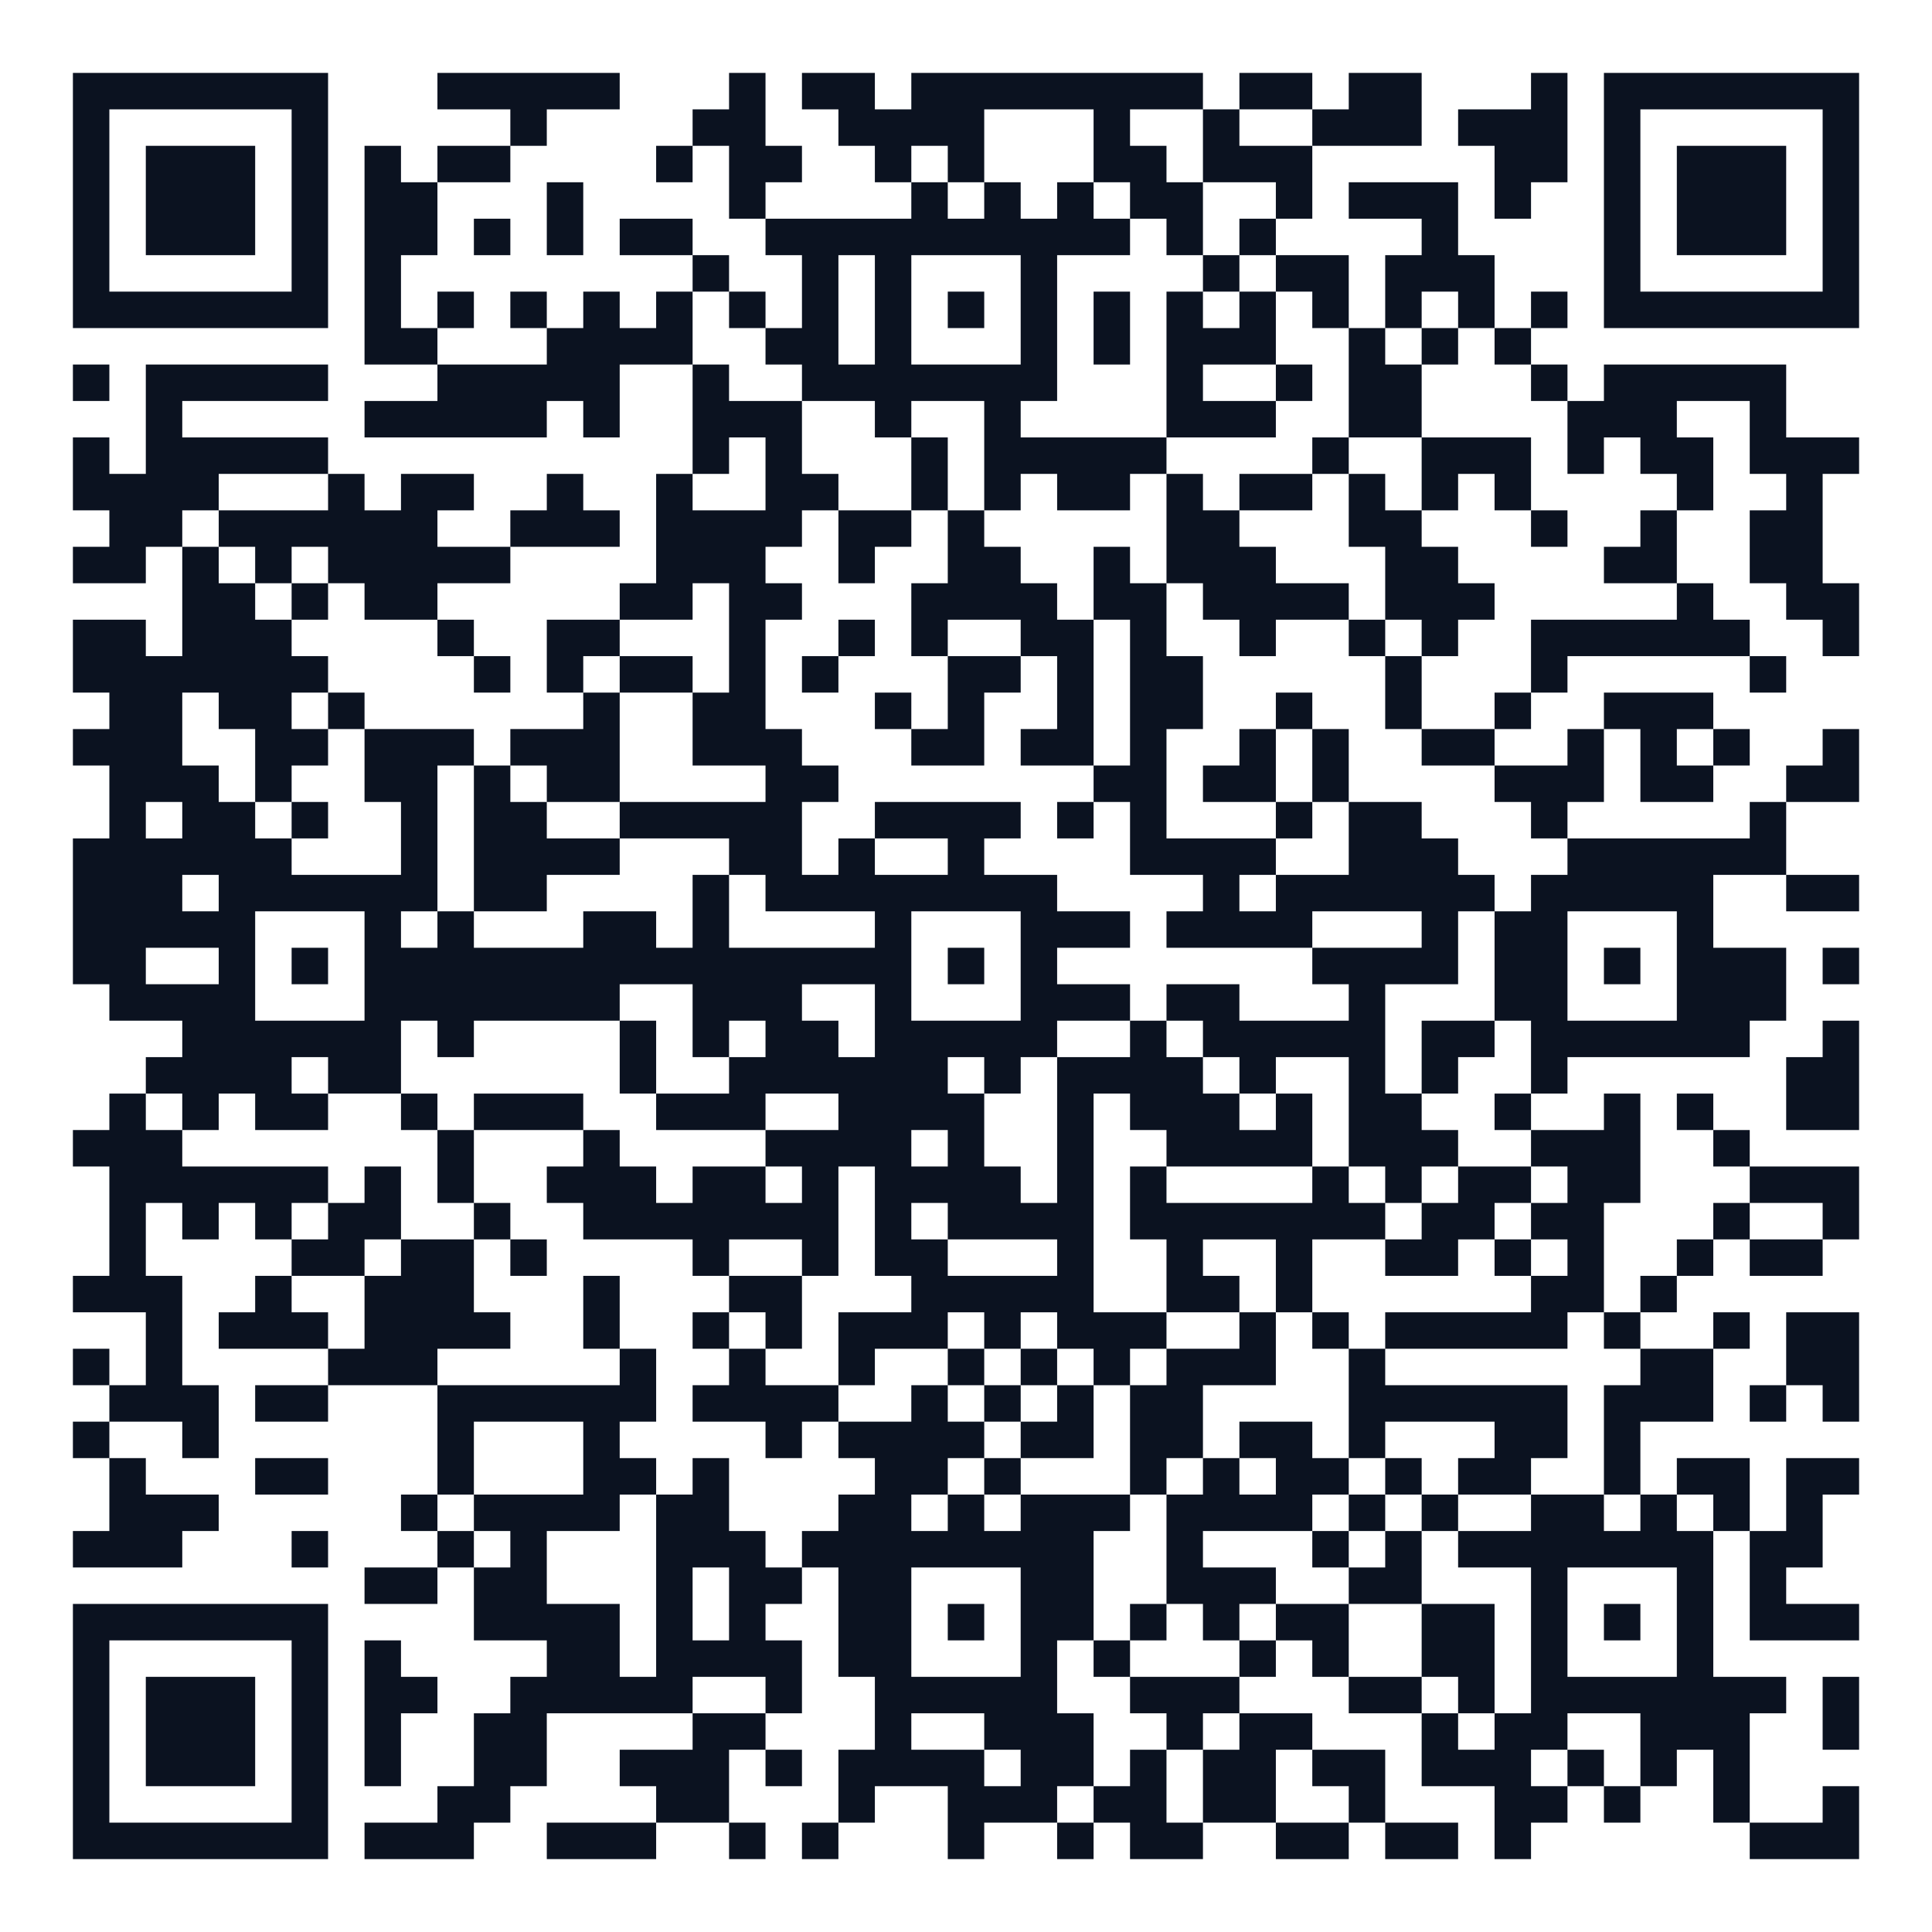
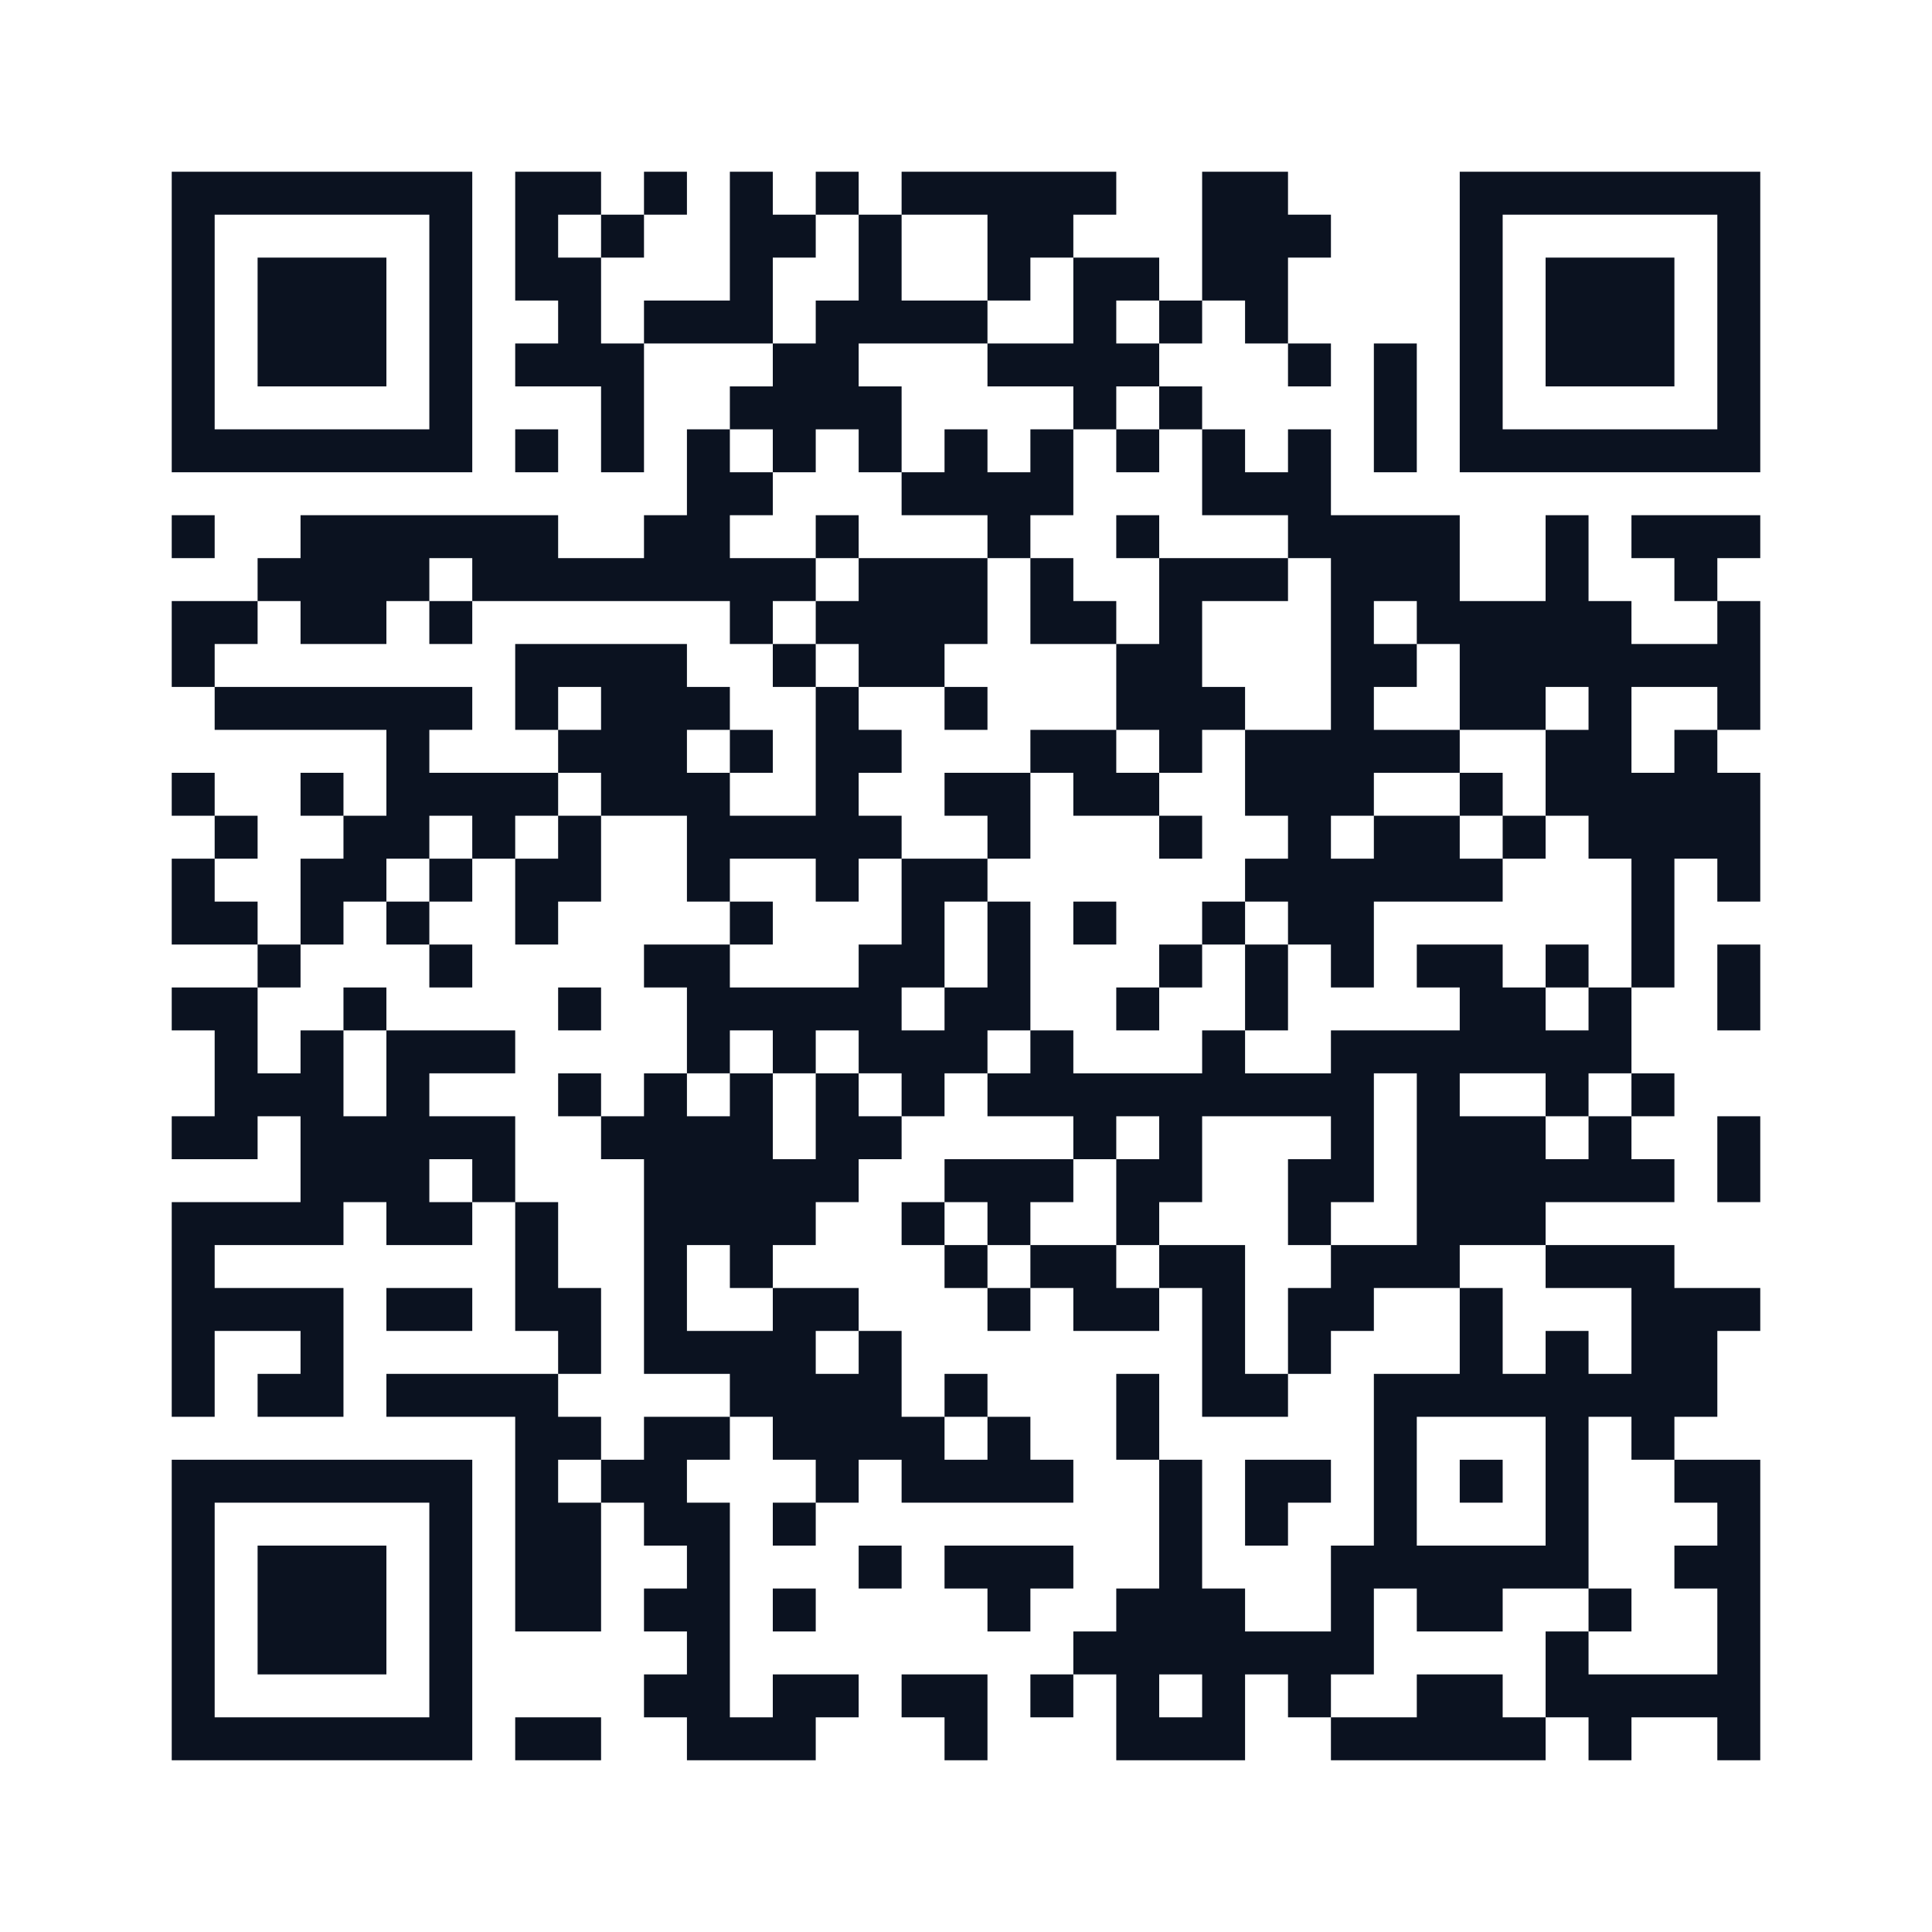
- <svg xmlns="http://www.w3.org/2000/svg" width="212" height="212" class="segno">
+ <svg xmlns="http://www.w3.org/2000/svg" data-download-url="https://apps.apple.com/app/id6760594569?ct=exam-ai-300-qr&amp;pt=128558698&amp;mt=8" width="180" height="180" class="segno">
  <g transform="scale(4)">
-     <path fill="#fff" d="M0 0h53v53h-53z" />
-     <path class="qrline" stroke="#0b1220" d="M2 2.5h7m3 0h5m3 0h1m1 0h2m1 0h8m1 0h2m1 0h2m3 0h1m1 0h7m-49 1h1m5 0h1m5 0h1m4 0h2m2 0h4m3 0h1m2 0h1m2 0h3m1 0h3m1 0h1m5 0h1m-49 1h1m1 0h3m1 0h1m1 0h1m1 0h2m4 0h1m1 0h2m2 0h1m1 0h1m3 0h2m1 0h3m5 0h2m1 0h1m1 0h3m1 0h1m-49 1h1m1 0h3m1 0h1m1 0h2m3 0h1m4 0h1m4 0h1m1 0h1m1 0h1m1 0h2m2 0h1m1 0h3m1 0h1m2 0h1m1 0h3m1 0h1m-49 1h1m1 0h3m1 0h1m1 0h2m1 0h1m1 0h1m1 0h2m2 0h10m1 0h1m1 0h1m4 0h1m4 0h1m1 0h3m1 0h1m-49 1h1m5 0h1m1 0h1m8 0h1m2 0h1m1 0h1m3 0h1m4 0h1m1 0h2m1 0h3m3 0h1m5 0h1m-49 1h7m1 0h1m1 0h1m1 0h1m1 0h1m1 0h1m1 0h1m1 0h1m1 0h1m1 0h1m1 0h1m1 0h1m1 0h1m1 0h1m1 0h1m1 0h1m1 0h1m1 0h1m1 0h7m-41 1h2m3 0h4m2 0h2m1 0h1m3 0h1m1 0h1m1 0h3m2 0h1m1 0h1m1 0h1m-40 1h1m1 0h5m3 0h5m2 0h1m2 0h7m3 0h1m2 0h1m1 0h2m3 0h1m1 0h5m-45 1h1m5 0h5m1 0h1m2 0h3m2 0h1m2 0h1m4 0h3m2 0h2m4 0h3m2 0h1m-47 1h1m1 0h5m10 0h1m1 0h1m3 0h1m1 0h5m4 0h1m2 0h3m1 0h1m1 0h2m1 0h3m-49 1h4m3 0h1m1 0h2m2 0h1m2 0h1m2 0h2m2 0h1m1 0h1m1 0h2m1 0h1m1 0h2m1 0h1m1 0h1m1 0h1m4 0h1m2 0h1m-47 1h2m1 0h6m2 0h3m1 0h4m1 0h2m1 0h1m5 0h2m3 0h2m3 0h1m2 0h1m2 0h2m-48 1h2m1 0h1m1 0h1m1 0h5m4 0h3m2 0h1m2 0h2m2 0h1m1 0h3m3 0h2m4 0h2m2 0h2m-45 1h2m1 0h1m1 0h2m5 0h2m1 0h2m3 0h4m1 0h2m1 0h4m1 0h3m5 0h1m2 0h2m-49 1h2m1 0h3m4 0h1m2 0h2m3 0h1m2 0h1m1 0h1m2 0h2m1 0h1m2 0h1m2 0h1m1 0h1m2 0h6m2 0h1m-49 1h7m4 0h1m1 0h1m1 0h2m1 0h1m1 0h1m3 0h2m1 0h1m1 0h2m5 0h1m3 0h1m5 0h1m-46 1h2m1 0h2m1 0h1m6 0h1m2 0h2m3 0h1m1 0h1m2 0h1m1 0h2m2 0h1m2 0h1m2 0h1m2 0h3m-45 1h3m2 0h2m1 0h3m1 0h3m2 0h3m3 0h2m1 0h2m1 0h1m2 0h1m1 0h1m2 0h2m2 0h1m1 0h1m1 0h1m2 0h1m-48 1h3m1 0h1m2 0h2m1 0h1m1 0h2m4 0h2m7 0h2m1 0h2m1 0h1m4 0h3m1 0h2m2 0h2m-48 1h1m1 0h2m1 0h1m2 0h1m1 0h2m2 0h5m2 0h4m1 0h1m1 0h1m3 0h1m1 0h2m3 0h1m5 0h1m-47 1h6m3 0h1m1 0h4m3 0h2m1 0h1m2 0h1m4 0h4m2 0h3m3 0h6m-47 1h3m1 0h6m1 0h2m4 0h1m1 0h8m4 0h1m1 0h6m1 0h5m2 0h2m-49 1h5m3 0h1m1 0h1m3 0h2m1 0h1m4 0h1m3 0h3m1 0h4m3 0h1m1 0h2m3 0h1m-45 1h2m2 0h1m1 0h1m1 0h15m1 0h1m1 0h1m7 0h4m1 0h2m1 0h1m1 0h3m1 0h1m-48 1h4m3 0h7m2 0h3m2 0h1m3 0h3m1 0h2m3 0h1m3 0h2m3 0h3m-44 1h6m1 0h1m4 0h1m1 0h1m1 0h2m1 0h5m2 0h1m1 0h5m1 0h2m1 0h6m2 0h1m-47 1h4m1 0h2m6 0h1m2 0h6m1 0h1m1 0h4m1 0h1m2 0h1m1 0h1m2 0h1m6 0h2m-48 1h1m1 0h1m1 0h2m2 0h1m1 0h3m2 0h3m2 0h4m2 0h1m1 0h3m1 0h1m1 0h2m2 0h1m2 0h1m1 0h1m2 0h2m-49 1h3m7 0h1m3 0h1m4 0h4m1 0h1m2 0h1m2 0h4m1 0h3m2 0h3m2 0h1m-45 1h6m1 0h1m1 0h1m2 0h3m1 0h2m1 0h1m1 0h4m1 0h1m1 0h1m4 0h1m1 0h1m1 0h2m1 0h2m3 0h3m-48 1h1m1 0h1m1 0h1m1 0h2m2 0h1m2 0h7m1 0h1m1 0h4m1 0h7m1 0h2m1 0h2m3 0h1m2 0h1m-48 1h1m4 0h2m1 0h2m1 0h1m4 0h1m2 0h1m1 0h2m3 0h1m2 0h1m2 0h1m2 0h2m1 0h1m1 0h1m2 0h1m1 0h2m-48 1h3m2 0h1m2 0h3m3 0h1m3 0h2m3 0h5m2 0h2m1 0h1m6 0h2m1 0h1m-42 1h1m1 0h3m1 0h4m2 0h1m2 0h1m1 0h1m1 0h3m1 0h1m1 0h3m2 0h1m1 0h1m1 0h5m1 0h1m2 0h1m1 0h2m-49 1h1m1 0h1m4 0h3m5 0h1m2 0h1m2 0h1m2 0h1m1 0h1m1 0h1m1 0h3m2 0h1m7 0h2m2 0h2m-48 1h3m1 0h2m3 0h6m1 0h4m2 0h1m1 0h1m1 0h1m1 0h2m4 0h6m1 0h3m1 0h1m1 0h1m-49 1h1m2 0h1m6 0h1m3 0h1m4 0h1m1 0h4m1 0h2m1 0h2m1 0h2m1 0h1m3 0h2m1 0h1m-42 1h1m3 0h2m3 0h1m3 0h2m1 0h1m4 0h2m1 0h1m3 0h1m1 0h1m1 0h2m1 0h1m1 0h2m2 0h1m1 0h2m1 0h2m-48 1h3m5 0h1m1 0h4m1 0h2m3 0h2m1 0h1m1 0h3m1 0h4m1 0h1m1 0h1m2 0h2m1 0h1m1 0h1m1 0h1m-48 1h3m3 0h1m3 0h1m1 0h1m3 0h3m1 0h8m2 0h1m3 0h1m1 0h1m1 0h7m1 0h2m-40 1h2m1 0h2m3 0h1m1 0h2m1 0h2m3 0h2m2 0h3m2 0h2m3 0h1m3 0h1m1 0h1m-47 1h7m4 0h4m1 0h1m1 0h1m2 0h2m1 0h1m1 0h2m1 0h1m1 0h1m1 0h2m2 0h2m1 0h1m1 0h1m1 0h1m1 0h3m-49 1h1m5 0h1m1 0h1m4 0h2m1 0h4m1 0h2m3 0h1m1 0h1m3 0h1m1 0h1m2 0h2m1 0h1m3 0h1m-45 1h1m1 0h3m1 0h1m1 0h2m2 0h5m2 0h1m2 0h5m2 0h3m3 0h2m1 0h1m1 0h7m1 0h1m-49 1h1m1 0h3m1 0h1m1 0h1m2 0h2m4 0h2m3 0h1m2 0h3m2 0h1m1 0h2m3 0h1m1 0h2m2 0h3m2 0h1m-49 1h1m1 0h3m1 0h1m1 0h1m2 0h2m2 0h3m1 0h1m1 0h4m1 0h2m1 0h1m1 0h2m1 0h2m1 0h3m1 0h1m1 0h1m1 0h1m-46 1h1m5 0h1m3 0h2m4 0h2m3 0h1m2 0h3m1 0h2m1 0h2m2 0h1m3 0h2m1 0h1m2 0h1m2 0h1m-49 1h7m1 0h3m2 0h3m2 0h1m1 0h1m3 0h1m2 0h1m1 0h2m2 0h2m1 0h2m1 0h1m6 0h3" />
+     <path fill="#fff" d="M0 0h45v45h-45z" />
+     <path class="qrline" stroke="#0b1220" d="M4 4.5h7m1 0h2m1 0h1m1 0h1m1 0h1m1 0h5m2 0h2m4 0h7m-37 1h1m5 0h1m1 0h1m1 0h1m2 0h2m1 0h1m2 0h2m3 0h3m3 0h1m5 0h1m-37 1h1m1 0h3m1 0h1m1 0h2m3 0h1m2 0h1m2 0h1m1 0h2m1 0h2m4 0h1m1 0h3m1 0h1m-37 1h1m1 0h3m1 0h1m2 0h1m1 0h3m1 0h4m2 0h1m1 0h1m1 0h1m4 0h1m1 0h3m1 0h1m-37 1h1m1 0h3m1 0h1m1 0h3m3 0h2m3 0h4m3 0h1m1 0h1m1 0h1m1 0h3m1 0h1m-37 1h1m5 0h1m3 0h1m2 0h4m4 0h1m1 0h1m4 0h1m1 0h1m5 0h1m-37 1h7m1 0h1m1 0h1m1 0h1m1 0h1m1 0h1m1 0h1m1 0h1m1 0h1m1 0h1m1 0h1m1 0h1m1 0h7m-25 1h2m3 0h4m3 0h3m-27 1h1m2 0h6m2 0h2m2 0h1m3 0h1m2 0h1m3 0h4m2 0h1m1 0h3m-35 1h4m1 0h8m1 0h3m1 0h1m2 0h3m1 0h3m2 0h1m2 0h1m-36 1h2m1 0h2m1 0h1m6 0h1m1 0h4m1 0h2m1 0h1m3 0h1m1 0h5m2 0h1m-37 1h1m7 0h4m2 0h1m1 0h2m4 0h2m3 0h2m1 0h7m-36 1h6m1 0h1m1 0h3m2 0h1m2 0h1m3 0h3m2 0h1m2 0h2m1 0h1m2 0h1m-32 1h1m3 0h3m1 0h1m1 0h2m3 0h2m1 0h1m1 0h5m2 0h2m1 0h1m-36 1h1m2 0h1m1 0h4m1 0h3m2 0h1m2 0h2m1 0h2m2 0h3m2 0h1m1 0h5m-36 1h1m2 0h2m1 0h1m1 0h1m2 0h5m2 0h1m3 0h1m2 0h1m1 0h2m1 0h1m1 0h4m-37 1h1m2 0h2m1 0h1m1 0h2m2 0h1m2 0h1m1 0h2m6 0h6m3 0h1m1 0h1m-37 1h2m1 0h1m1 0h1m2 0h1m4 0h1m3 0h1m1 0h1m1 0h1m2 0h1m1 0h2m6 0h1m-33 1h1m3 0h1m4 0h2m3 0h2m1 0h1m3 0h1m1 0h1m1 0h1m1 0h2m1 0h1m1 0h1m1 0h1m-37 1h2m2 0h1m4 0h1m2 0h5m1 0h2m2 0h1m2 0h1m4 0h2m1 0h1m2 0h1m-36 1h1m1 0h1m1 0h3m4 0h1m1 0h1m1 0h3m1 0h1m3 0h1m2 0h7m-33 1h3m1 0h1m3 0h1m1 0h1m1 0h1m1 0h1m1 0h1m1 0h9m1 0h1m2 0h1m1 0h1m-35 1h2m1 0h5m2 0h4m1 0h2m4 0h1m1 0h1m3 0h1m1 0h3m1 0h1m2 0h1m-34 1h3m1 0h1m3 0h5m2 0h3m1 0h2m2 0h2m1 0h6m1 0h1m-37 1h4m1 0h2m1 0h1m2 0h4m2 0h1m1 0h1m2 0h1m3 0h1m2 0h3m-32 1h1m7 0h1m2 0h1m1 0h1m4 0h1m1 0h2m1 0h2m2 0h3m2 0h3m-35 1h4m1 0h2m1 0h2m1 0h1m2 0h2m3 0h1m1 0h2m1 0h1m1 0h2m2 0h1m3 0h3m-37 1h1m2 0h1m5 0h1m1 0h4m1 0h1m7 0h1m1 0h1m3 0h1m1 0h1m1 0h2m-36 1h1m1 0h2m1 0h4m4 0h4m1 0h1m3 0h1m1 0h2m2 0h8m-28 1h2m1 0h2m1 0h4m1 0h1m2 0h1m5 0h1m3 0h1m1 0h1m-35 1h7m1 0h1m1 0h2m3 0h1m1 0h4m2 0h1m1 0h2m1 0h1m1 0h1m1 0h1m2 0h2m-37 1h1m5 0h1m1 0h2m1 0h2m1 0h1m8 0h1m1 0h1m2 0h1m3 0h1m3 0h1m-37 1h1m1 0h3m1 0h1m1 0h2m2 0h1m3 0h1m1 0h3m2 0h1m3 0h6m2 0h2m-37 1h1m1 0h3m1 0h1m1 0h2m1 0h2m1 0h1m4 0h1m2 0h3m2 0h1m1 0h2m2 0h1m2 0h1m-37 1h1m1 0h3m1 0h1m5 0h1m8 0h7m4 0h1m3 0h1m-37 1h1m5 0h1m4 0h2m1 0h2m1 0h2m1 0h1m1 0h1m1 0h1m1 0h1m2 0h2m1 0h5m-37 1h7m1 0h2m2 0h3m3 0h1m3 0h3m2 0h5m1 0h1m2 0h1" />
  </g>
</svg>
